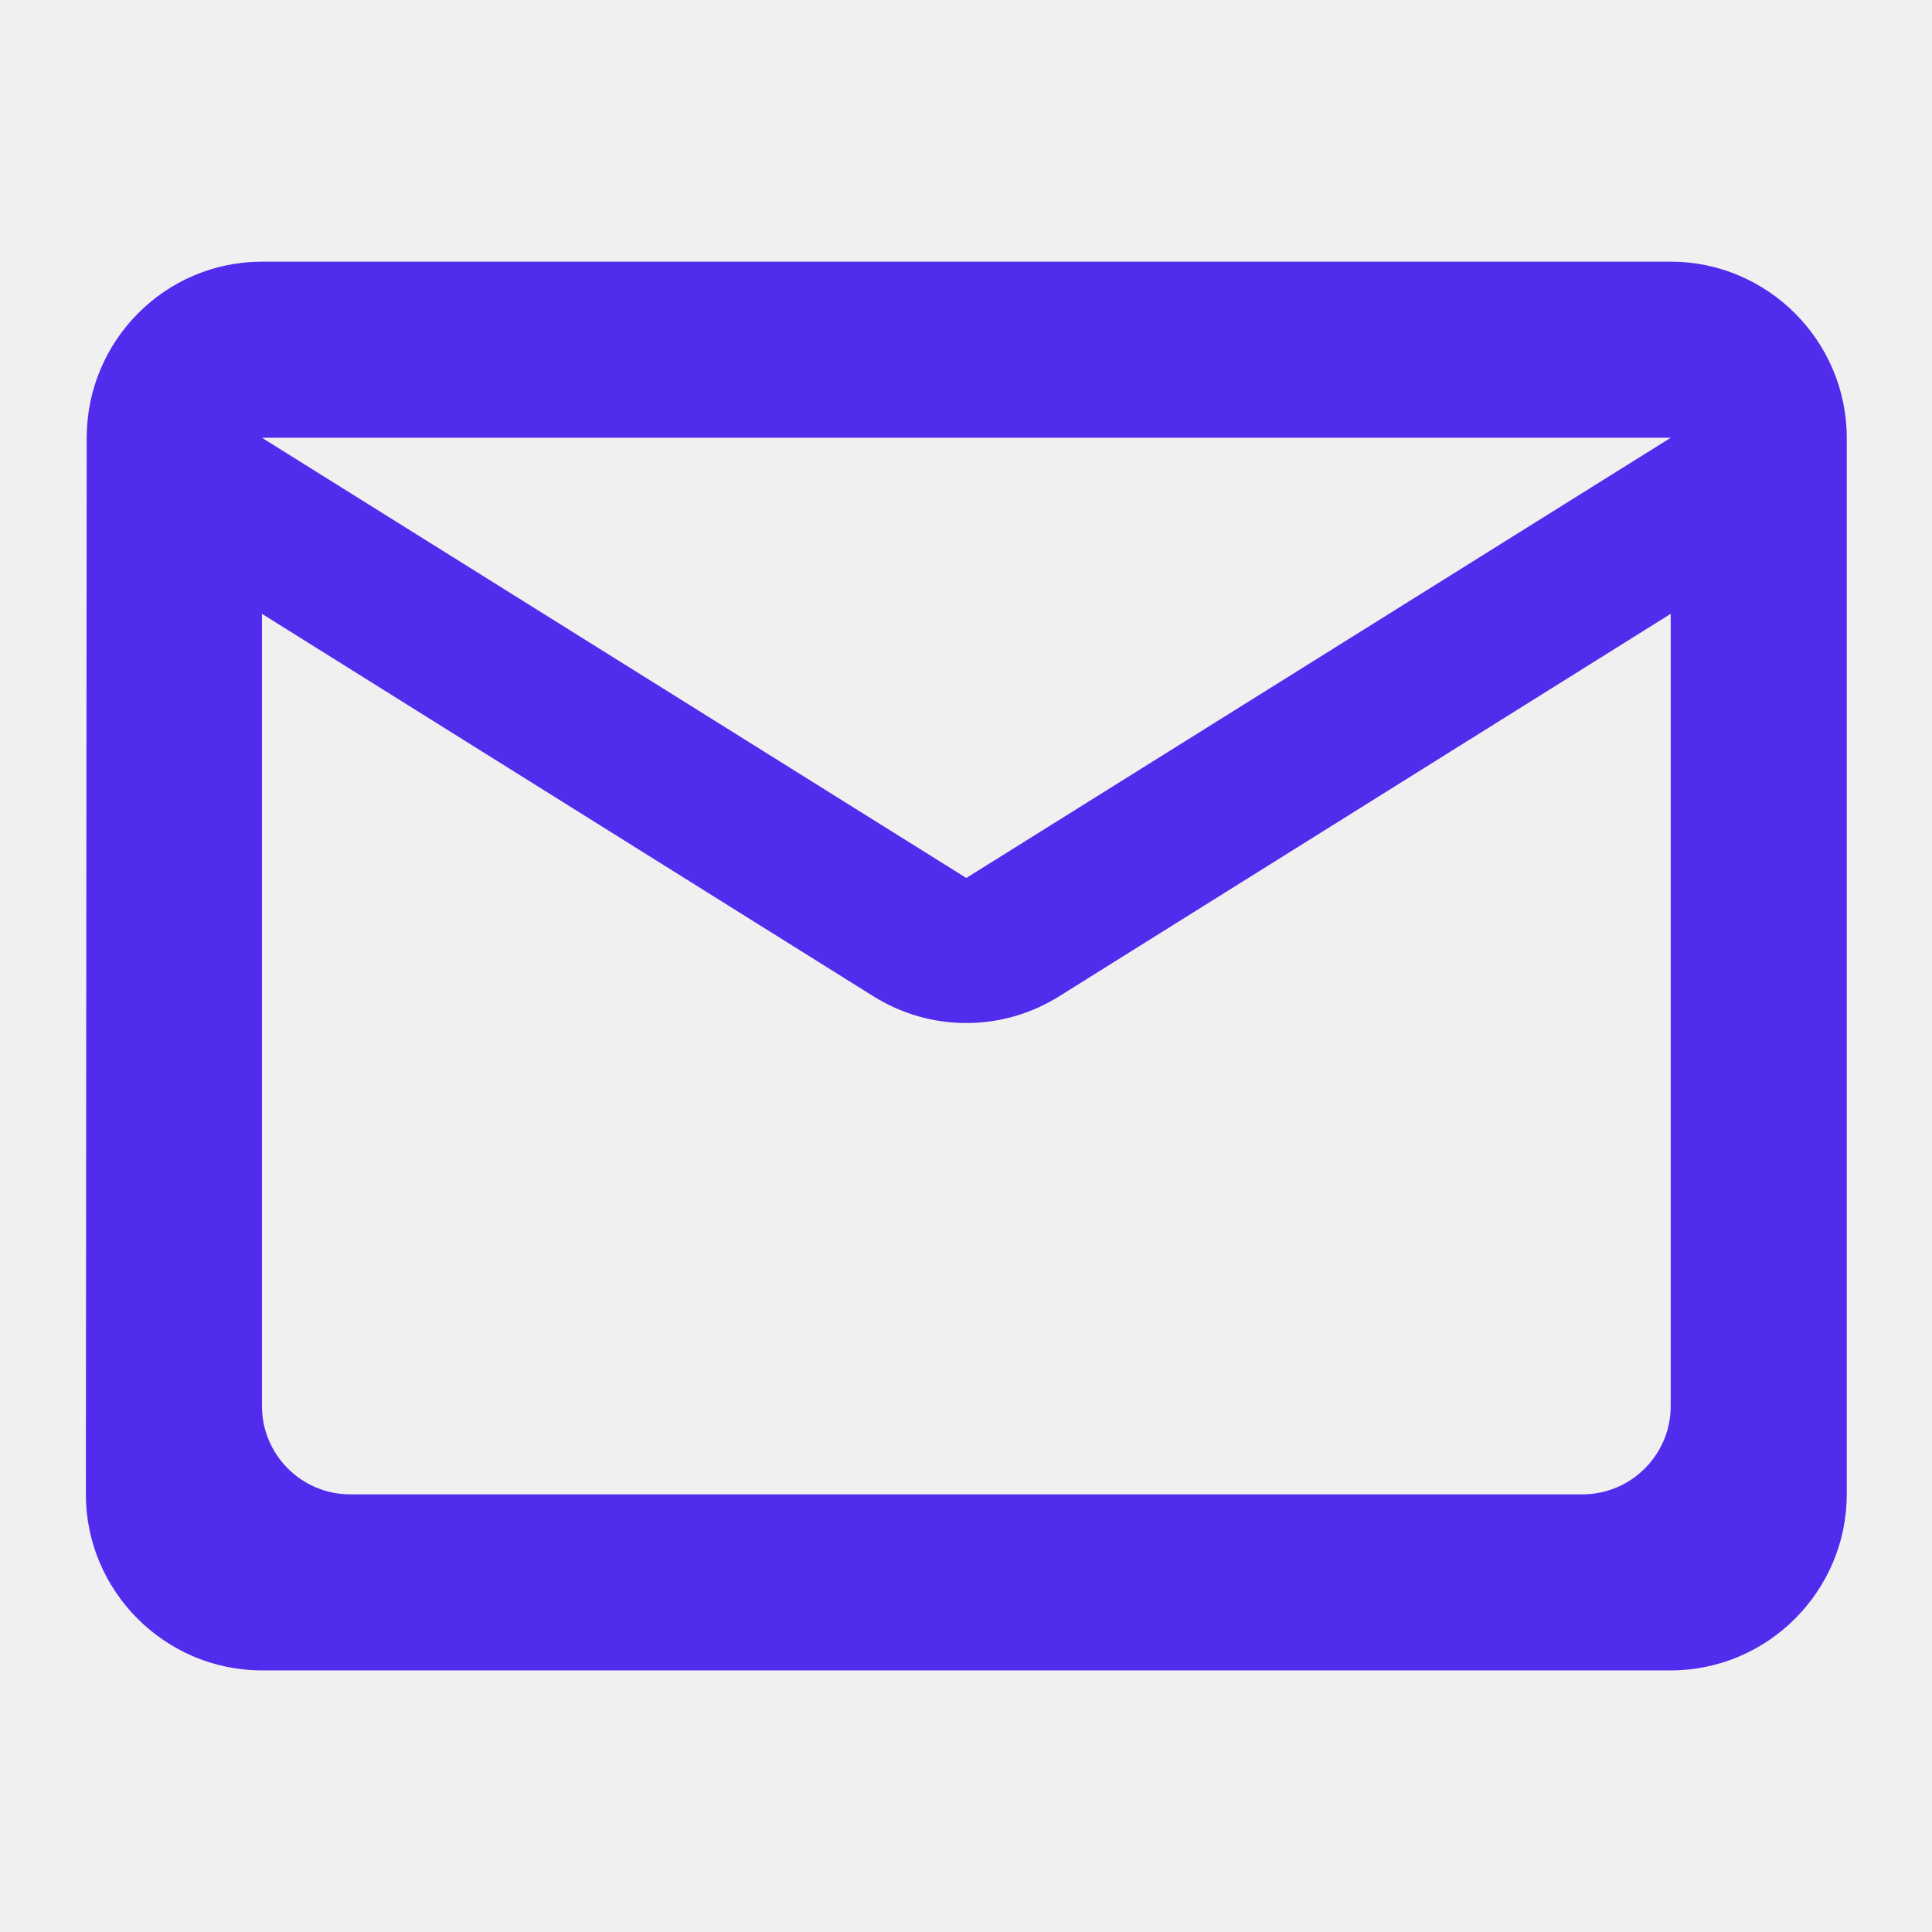
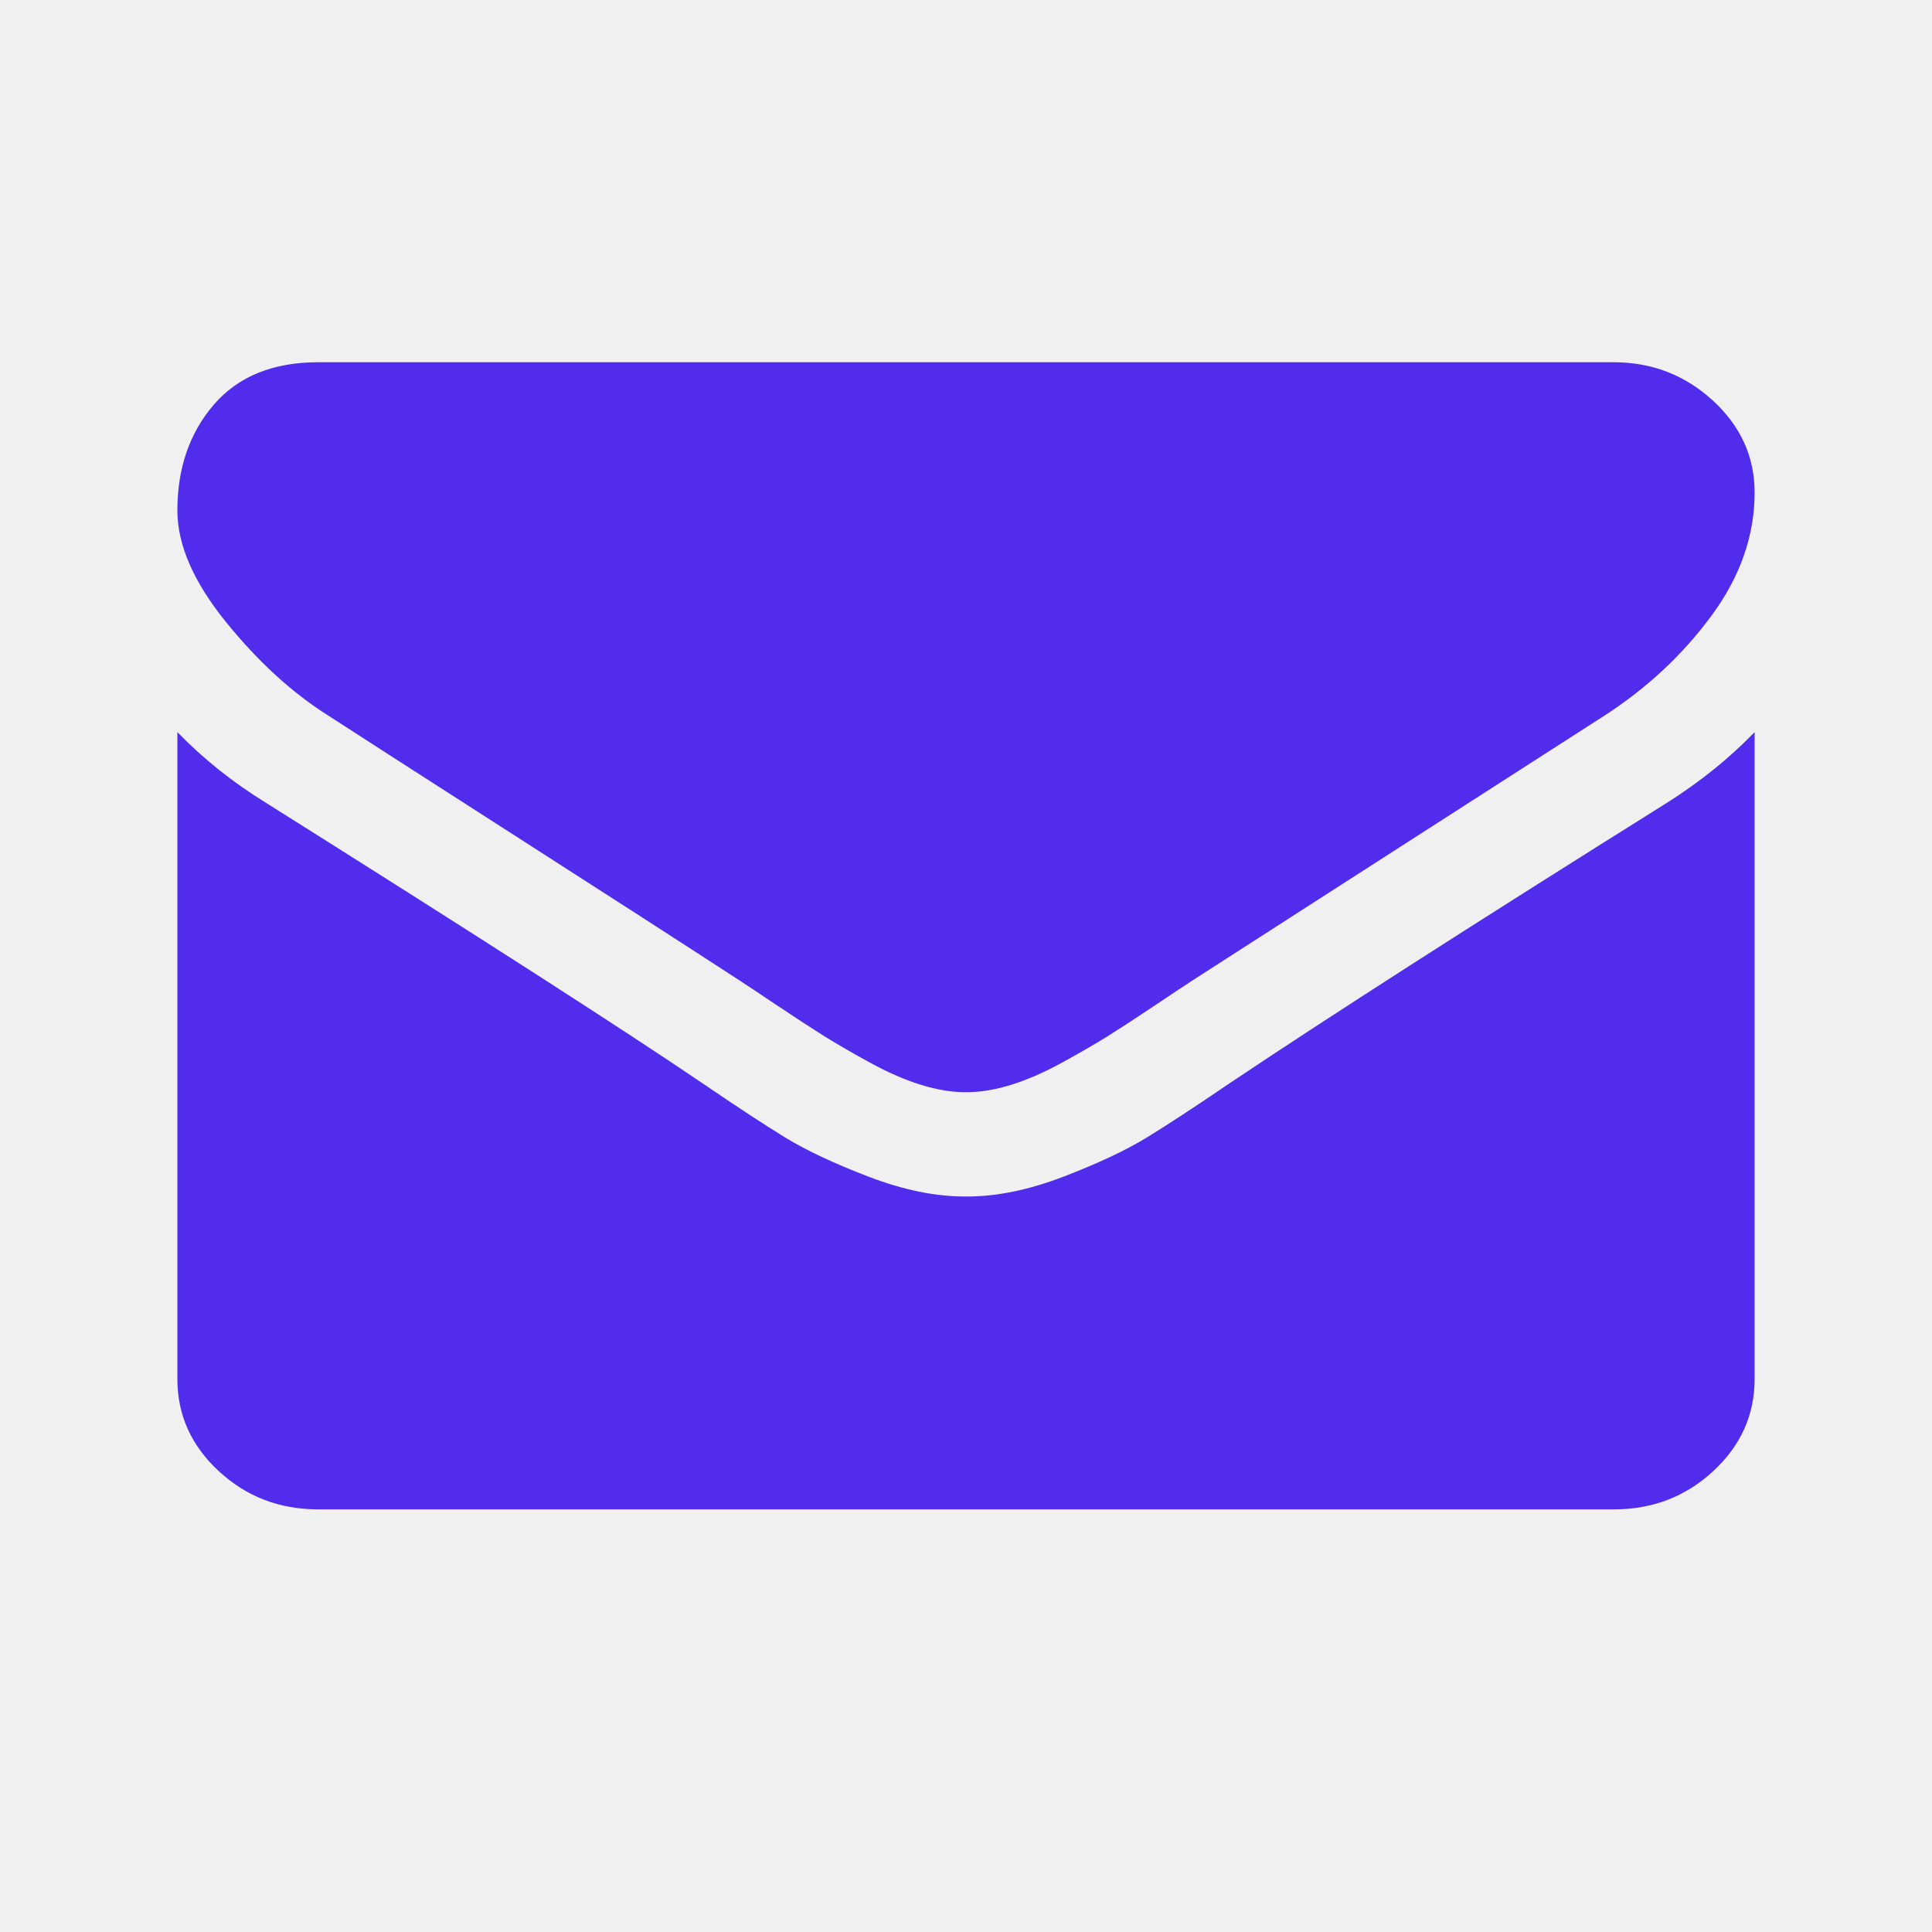
<svg xmlns="http://www.w3.org/2000/svg" width="32" height="32" viewBox="0 0 32 32" fill="none">
-   <g clip-path="url(#clip0_513_68507)">
-     <path fill-rule="evenodd" clip-rule="evenodd" d="M27.672 4.334H4.339C2.734 4.334 1.436 5.646 1.436 7.251L1.422 24.751C1.422 26.355 2.734 27.667 4.339 27.667H27.672C29.276 27.667 30.588 26.355 30.588 24.751V7.251C30.588 5.646 29.276 4.334 27.672 4.334ZM27.672 23.292C27.672 24.094 27.016 24.751 26.213 24.751H5.797C4.995 24.751 4.339 24.094 4.339 23.292V10.167L14.459 16.497C15.407 17.094 16.603 17.094 17.551 16.497L27.672 10.167V23.292ZM4.339 7.251L16.005 14.542L27.672 7.251H4.339Z" fill="#522CED" />
-   </g>
-   <defs>
-     <clipPath id="clip0_513_68507">
-       <rect width="32" height="32" fill="white" />
-     </clipPath>
-   </defs>
+   <path fill-rule="evenodd" clip-rule="evenodd" d="M8.434 13.78C6.772 12.714 5.775 12.072 5.445 11.857C4.842 11.479 4.274 10.959 3.739 10.298C3.205 9.637 2.938 9.023 2.938 8.456C2.938 7.754 3.139 7.17 3.542 6.702C3.946 6.234 4.522 6 5.27 6H26.73C27.361 6 27.908 6.211 28.37 6.634C28.831 7.057 29.062 7.565 29.062 8.159C29.062 8.87 28.825 9.549 28.348 10.197C27.872 10.844 27.279 11.398 26.57 11.856C22.915 14.204 20.641 15.666 19.747 16.242C19.65 16.305 19.443 16.442 19.127 16.654C18.811 16.865 18.549 17.036 18.34 17.167C18.131 17.297 17.878 17.443 17.582 17.605C17.286 17.767 17.006 17.888 16.744 17.969C16.481 18.05 16.238 18.09 16.015 18.09H16H15.985C15.762 18.09 15.519 18.05 15.256 17.969C14.994 17.888 14.714 17.767 14.418 17.605C14.121 17.443 13.869 17.297 13.66 17.167C13.451 17.036 13.188 16.865 12.873 16.654C12.557 16.442 12.35 16.305 12.253 16.242C11.369 15.666 10.096 14.846 8.434 13.78ZM20.345 17.956C21.997 16.849 24.417 15.297 27.605 13.3C28.159 12.95 28.645 12.558 29.062 12.126V22.841C29.062 23.435 28.834 23.943 28.377 24.366C27.921 24.789 27.371 25 26.73 25H5.27C4.629 25 4.079 24.789 3.623 24.366C3.166 23.943 2.938 23.435 2.938 22.841V12.126C3.365 12.567 3.856 12.959 4.41 13.3C7.928 15.513 10.343 17.065 11.656 17.956C12.21 18.334 12.659 18.628 13.004 18.84C13.349 19.051 13.808 19.267 14.382 19.488C14.955 19.708 15.49 19.818 15.985 19.818H16H16.015C16.511 19.818 17.045 19.708 17.618 19.488C18.192 19.267 18.651 19.051 18.996 18.84C19.341 18.628 19.791 18.334 20.345 17.956Z" fill="#522CED" />
</svg>
